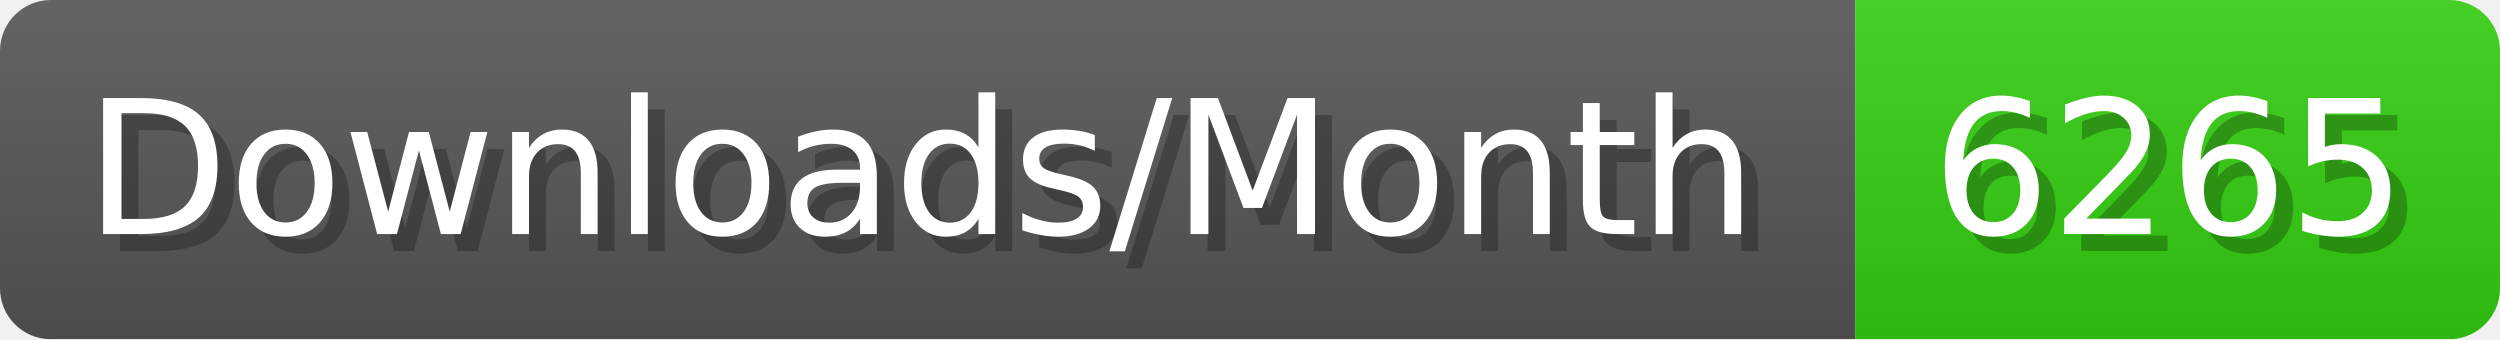
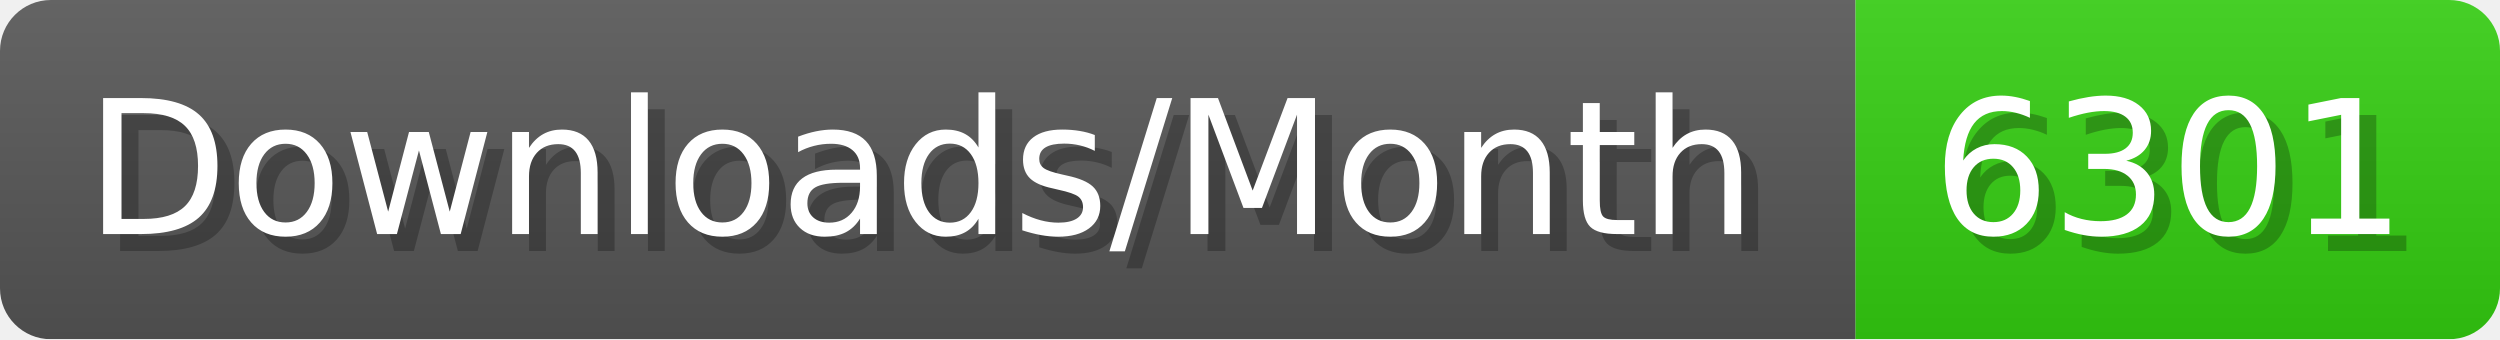
- <svg xmlns="http://www.w3.org/2000/svg" width="147.4" height="20" viewBox="0 0 1474 200" role="img" aria-label="Downloads/Month: 6265">
+ <svg xmlns="http://www.w3.org/2000/svg" width="147.4" height="20" viewBox="0 0 1474 200" role="img" aria-label="Downloads/Month: 6301">
  <linearGradient id="YlXUI" x2="0" y2="100%">
    <stop offset="0" stop-opacity=".1" stop-color="#EEE" />
    <stop offset="1" stop-opacity=".1" />
  </linearGradient>
  <mask id="JHhop">
    <rect width="1474" height="200" rx="30" fill="#FFF" />
  </mask>
  <g mask="url(#JHhop)">
    <rect width="1094" height="200" fill="#555" />
    <rect width="380" height="200" fill="#3C1" x="1094" />
    <rect width="1474" height="200" fill="url(#YlXUI)" />
  </g>
  <g aria-hidden="true" fill="#fff" text-anchor="start" font-family="Verdana,DejaVu Sans,sans-serif" font-size="110">
    <text x="60" y="148" textLength="994" fill="#000" opacity="0.25">Downloads/Month</text>
    <text x="50" y="138" textLength="994">Downloads/Month</text>
-     <text x="1149" y="148" textLength="280" fill="#000" opacity="0.25">6265</text>
-     <text x="1139" y="138" textLength="280">6265</text>
+     <text x="1149" y="148" textLength="280" fill="#000" opacity="0.25">6301</text>
+     <text x="1139" y="138" textLength="280">6301</text>
  </g>
</svg>
